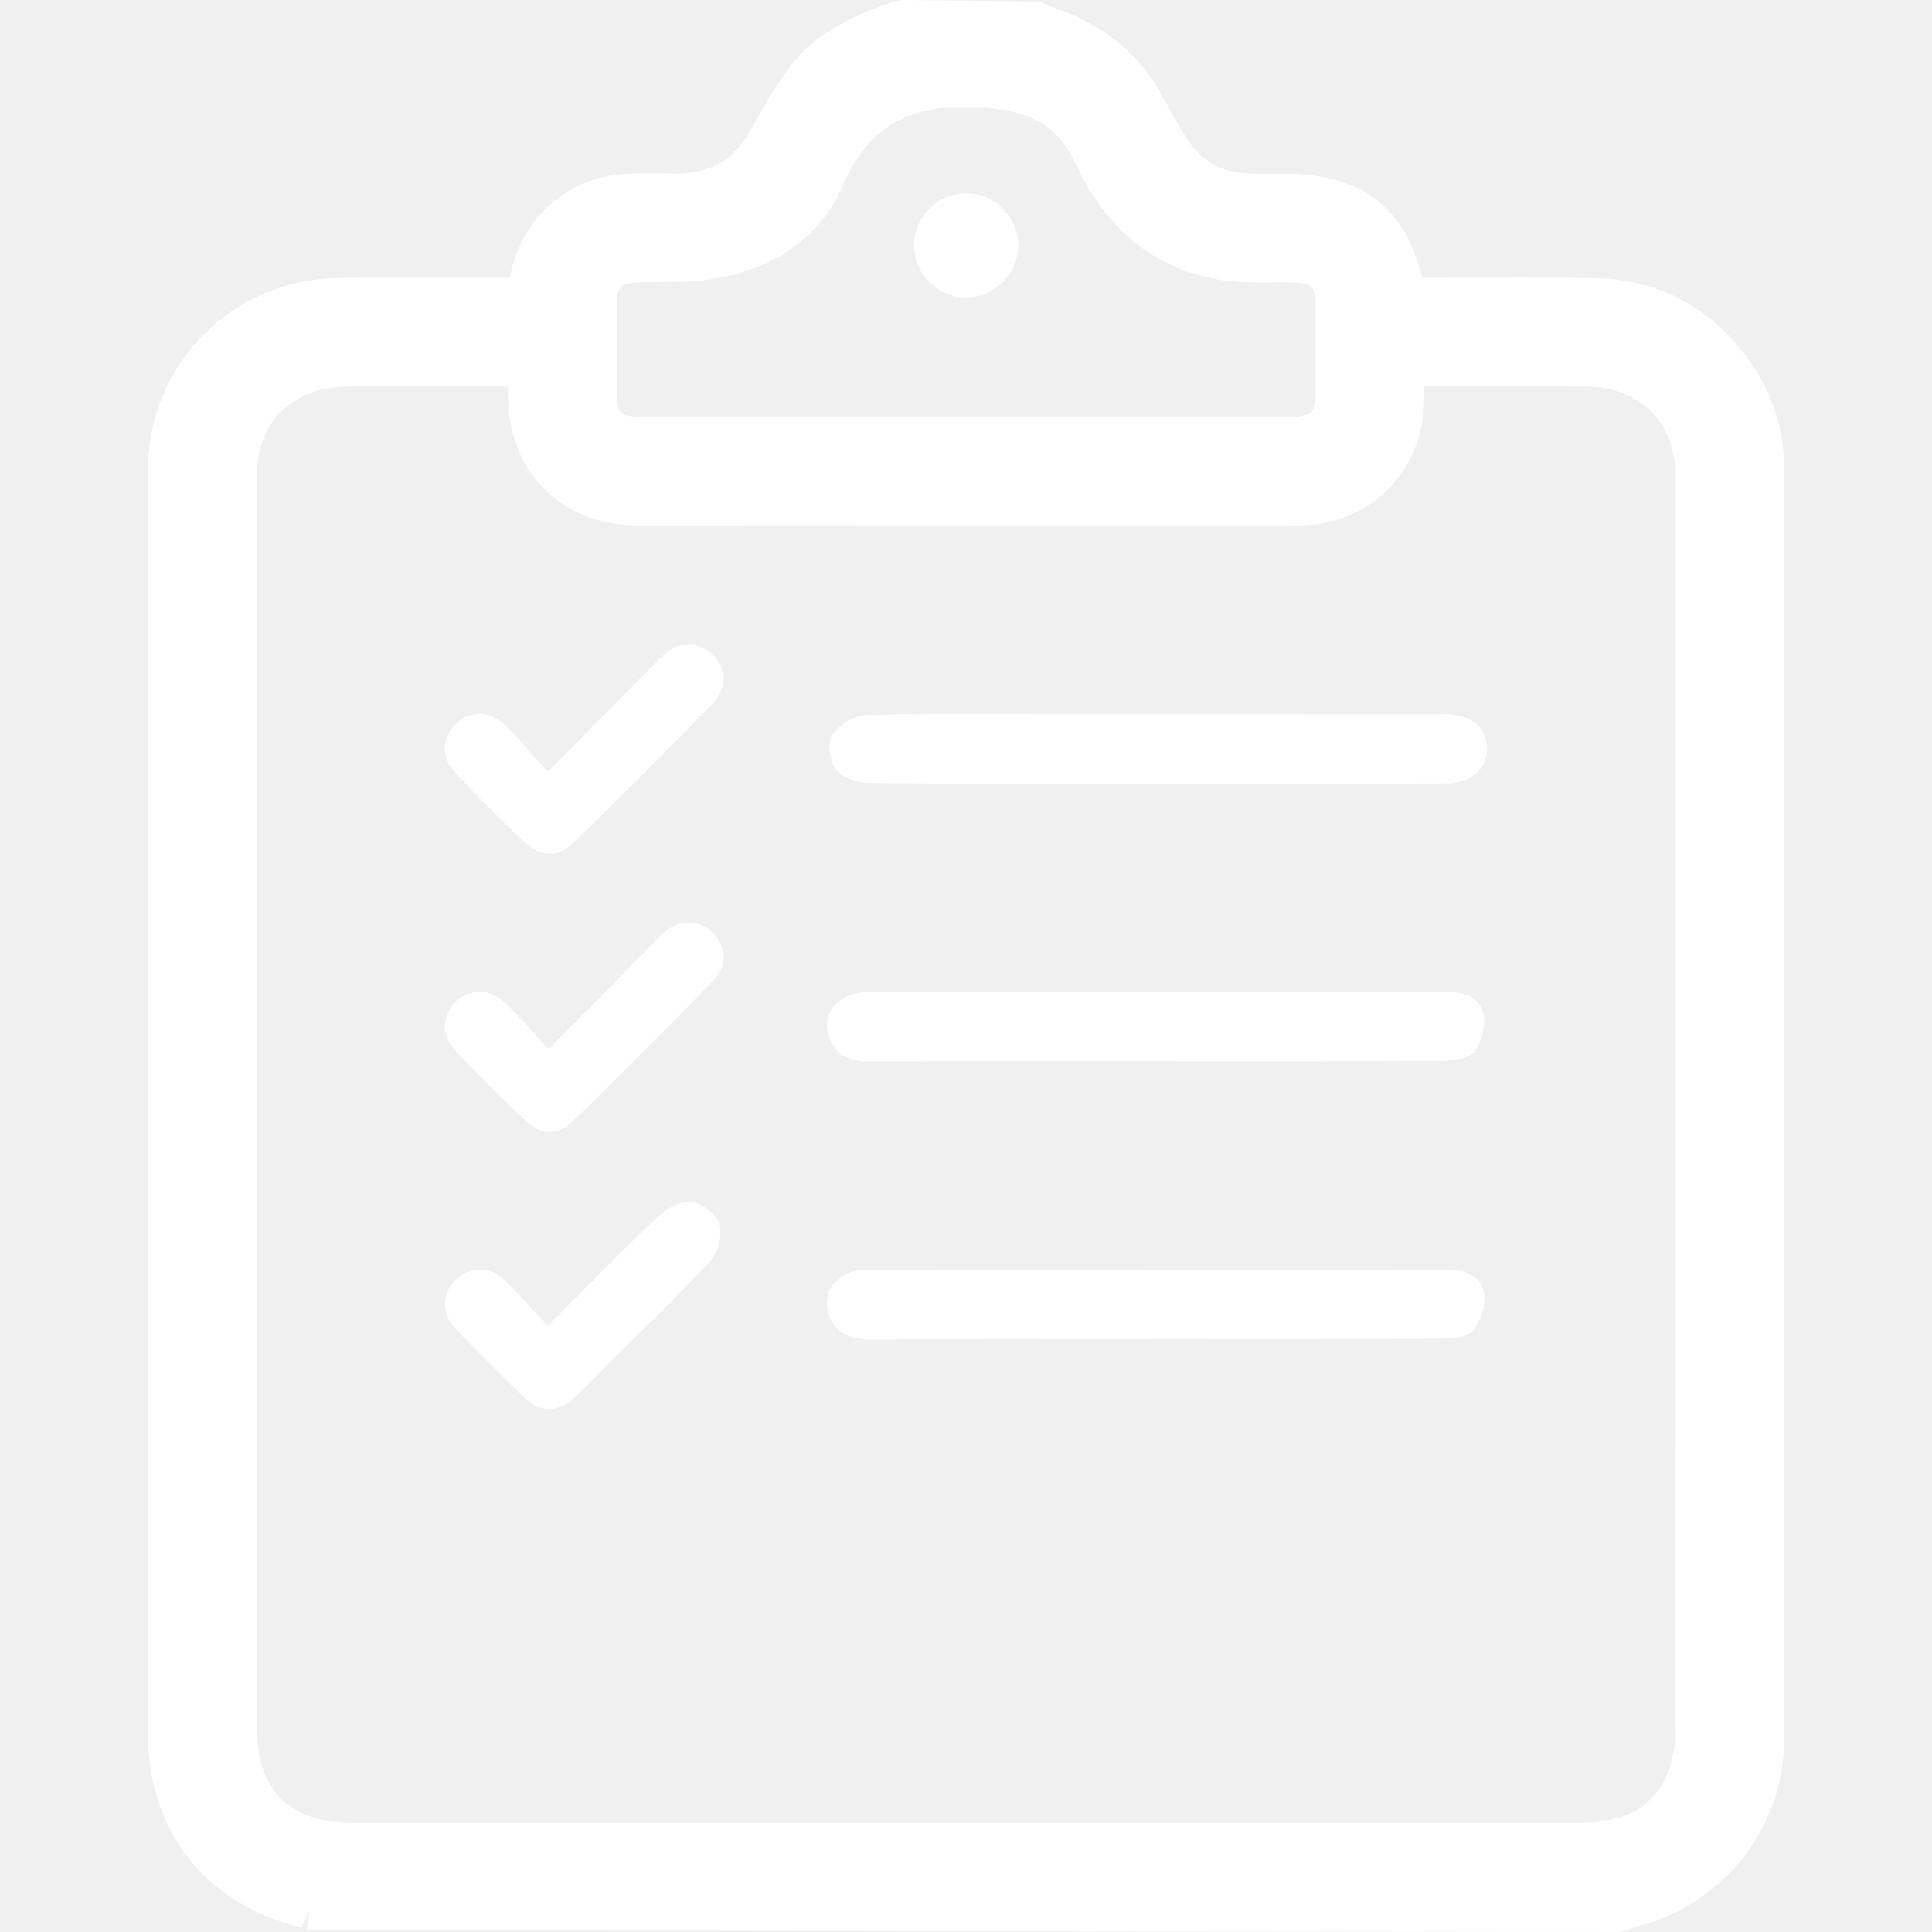
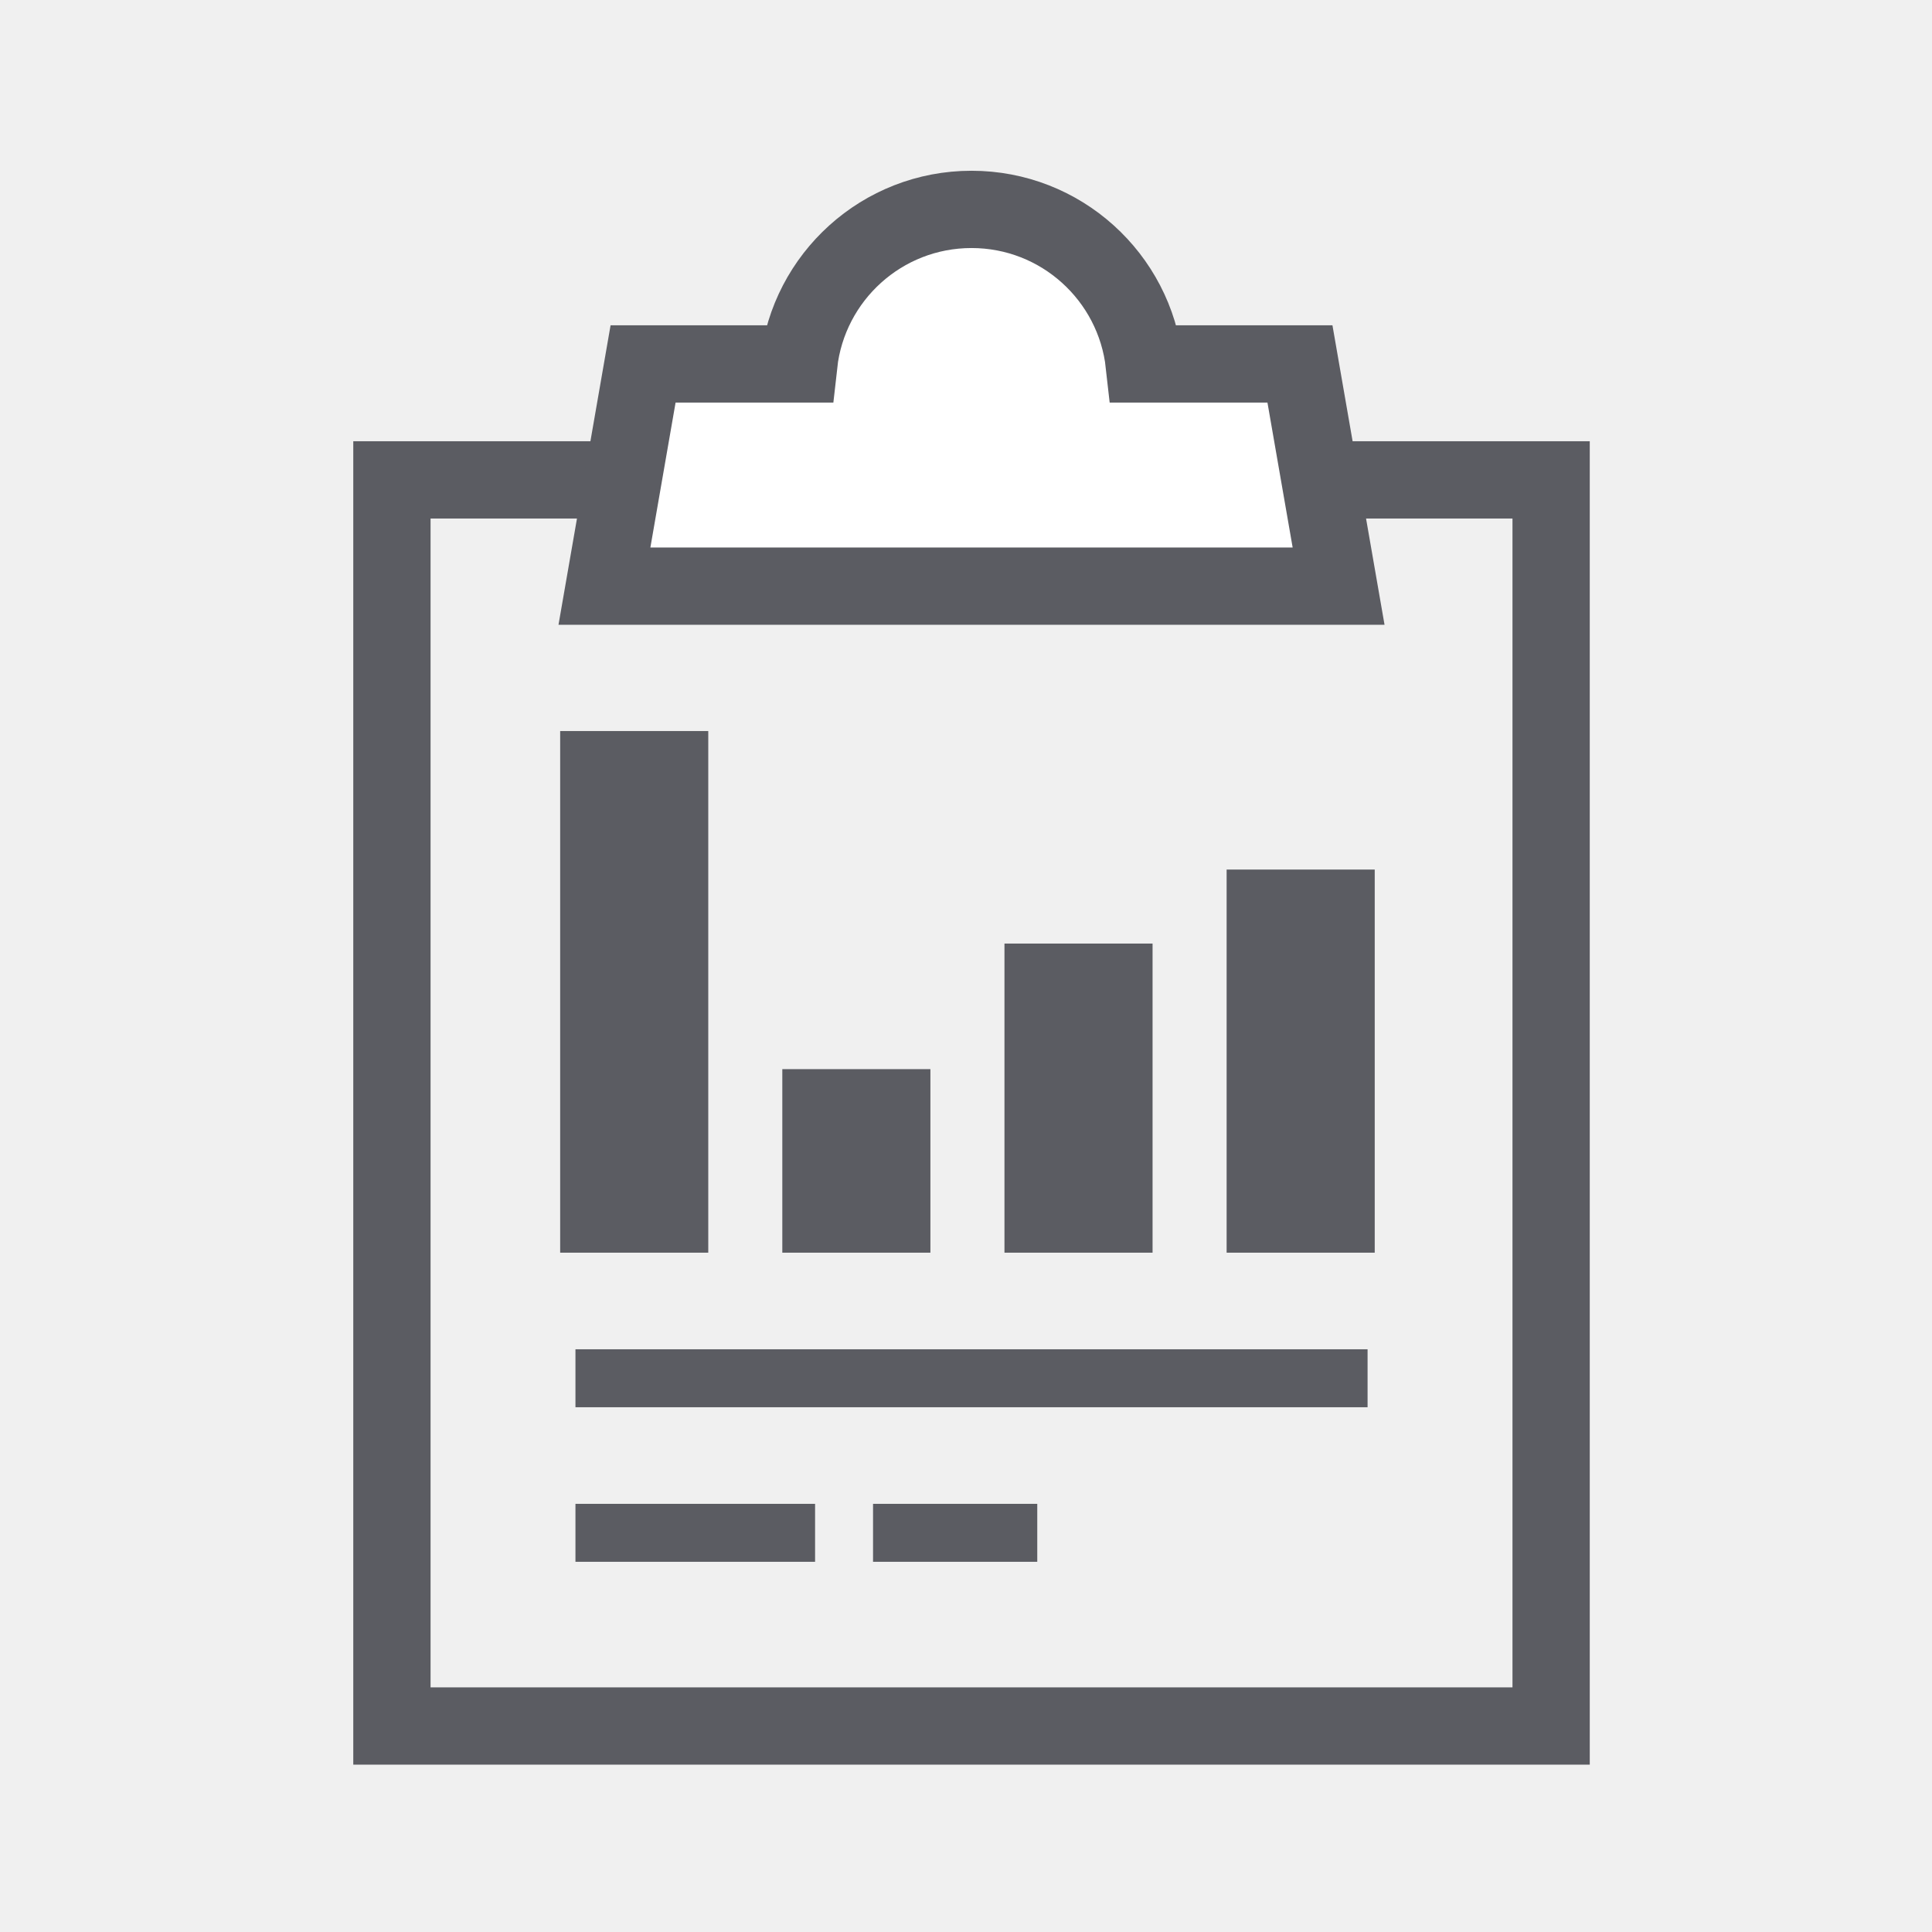
- <svg xmlns="http://www.w3.org/2000/svg" version="1.1" id="Layer_1" x="0px" y="0px" width="32px" height="32px" viewBox="0 0 32 32" style="enable-background:new 0 0 32 32;" xml:space="preserve">
-   <g id="g8H84R.tif_2_">
+ <svg xmlns="http://www.w3.org/2000/svg" version="1.1" id="Layer_1" x="0px" y="0px" viewBox="0 0 200 200" style="enable-background:new 0 0 200 200;" xml:space="preserve">
+   <g>
    <g>
-       <g>
-         <path style="fill:#FFFFFF;" d="M5.219,31.673c-0.043-0.02-0.083-0.048-0.128-0.059c-1.449-0.349-2.315-1.431-2.316-2.92     c-0.003-6.573-0.001-7.688,0-14.261c0-2.227-0.012-4.454,0.006-6.681c0.012-1.556,1.263-2.793,2.819-2.822     c0.682-0.013,1.365-0.003,2.047-0.004c0.346,0,0.693,0,1.059,0c0.032-0.145,0.058-0.281,0.092-0.415     c0.192-0.755,0.83-1.276,1.607-1.307c0.263-0.01,0.527-0.007,0.79-0.002c0.69,0.014,1.185-0.291,1.522-0.889     c0.199-0.354,0.398-0.712,0.645-1.032c0.393-0.51,0.974-0.745,1.562-0.955c0.719,0,1.438,0,2.157,0     c0.108,0.044,0.215,0.092,0.324,0.13c0.667,0.236,1.201,0.634,1.547,1.264c0.132,0.241,0.263,0.484,0.408,0.717     c0.3,0.48,0.734,0.741,1.304,0.761c0.203,0.007,0.407,0.002,0.611,0.002c1.204,0.001,1.809,0.509,2.017,1.725     c1.021,0,2.049-0.011,3.076,0.003c1.018,0.014,1.818,0.458,2.388,1.3c0.316,0.467,0.472,0.991,0.472,1.556     c0.001,8.825,0.003,12.19-0.001,21.014c-0.001,1.342-0.908,2.473-2.207,2.796c-0.08,0.02-0.156,0.051-0.234,0.076     C19.596,31.673,12.408,31.673,5.219,31.673z M8.74,6.078c-1.025,0-1.995-0.002-2.964,0c-1.124,0.002-1.85,0.719-1.85,1.836     c-0.001,8.709-0.001,11.959,0.001,20.668c0,1.273,0.68,1.941,1.96,1.941c6.756,0,13.513,0,20.269,0     c1.238,0,1.924-0.694,1.924-1.945c0-4.72,0-3.981,0-8.7c0-4.001,0.002-8.002-0.001-12.003c-0.001-1.055-0.733-1.787-1.781-1.796     c-0.359-0.003-0.719-0.002-1.078-0.002c-0.643,0-1.285,0-1.957,0c0,0.209,0.002,0.374,0,0.54     c-0.014,1.008-0.744,1.747-1.747,1.759c-0.551,0.007-1.102,0.002-1.653,0.002c-3.103,0-6.205,0.002-9.308-0.002     C9.477,8.375,8.751,7.648,8.74,6.575C8.739,6.422,8.74,6.269,8.74,6.078z M15.98,7.228c1.808,0,3.617,0.001,5.425-0.001     c0.495-0.001,0.703-0.206,0.706-0.692c0.004-0.503,0.005-1.006,0-1.509c-0.005-0.463-0.217-0.664-0.689-0.674     c-0.394-0.008-0.797,0.024-1.181-0.043c-1.025-0.18-1.704-0.819-2.133-1.742c-0.364-0.784-0.968-1.059-1.831-1.114     c-1.26-0.081-2.109,0.31-2.622,1.507c-0.318,0.742-0.993,1.165-1.781,1.319c-0.429,0.084-0.88,0.058-1.321,0.073     c-0.444,0.015-0.656,0.22-0.66,0.666C9.889,5.497,9.89,5.976,9.892,6.455c0.003,0.591,0.186,0.773,0.771,0.773     C12.435,7.227,14.208,7.228,15.98,7.228z" />
-         <path style="fill:#FFFFFF;" d="M26.837,32L5.081,31.969l0.048-0.342l-0.13,0.3c-1.59-0.381-2.549-1.592-2.55-3.232L2.447,19.41     l0.001-4.976L2.446,12.46c-0.002-1.57-0.005-3.14,0.008-4.71c0.014-1.732,1.393-3.114,3.14-3.146     C5.872,4.599,6.151,4.598,6.43,4.598L8.442,4.6c0.012-0.057,0.026-0.114,0.04-0.17c0.227-0.893,0.995-1.516,1.91-1.552     c0.268-0.011,0.539-0.008,0.81-0.002c0.569-0.006,0.953-0.229,1.23-0.722c0.213-0.379,0.416-0.741,0.671-1.072     c0.444-0.576,1.088-0.841,1.71-1.063L14.923,0l2.279,0.024l0.105,0.043c0.068,0.028,0.136,0.057,0.206,0.082     c0.781,0.276,1.36,0.753,1.724,1.415l0.055,0.101c0.11,0.202,0.221,0.405,0.344,0.6c0.245,0.393,0.585,0.592,1.038,0.609     c0.082,0.003,0.165,0.004,0.247,0.004l0.353-0.002c1.269,0.001,2.001,0.551,2.283,1.725l1.616-0.004     c0.399,0,0.798,0.002,1.198,0.007c1.122,0.016,2.015,0.501,2.654,1.443c0.35,0.517,0.528,1.102,0.529,1.739l0.001,5.042     c0.001,5.481,0.001,9.044-0.003,15.972c0,1.473-1.01,2.753-2.455,3.113c-0.043,0.011-0.085,0.026-0.128,0.041L26.837,32z      M5.298,31.347l21.454-0.008c0.062-0.022,0.124-0.043,0.188-0.059c1.172-0.291,1.959-1.288,1.959-2.479     c0.003-6.928,0.003-10.491,0.003-15.972l-0.001-5.042c-0.001-0.504-0.141-0.966-0.416-1.373     c-0.519-0.766-1.214-1.144-2.122-1.157C25.966,5.251,25.57,5.25,25.173,5.25l-2.158,0.004l-0.047-0.272     c-0.18-1.059-0.64-1.453-1.695-1.454L20.922,3.53c-0.09,0-0.18-0.001-0.27-0.004c-0.669-0.024-1.211-0.34-1.57-0.915     c-0.128-0.205-0.246-0.418-0.362-0.632l-0.055-0.1c-0.288-0.526-0.736-0.89-1.369-1.114c-0.081-0.029-0.161-0.062-0.24-0.095     l-0.04-0.017H14.98c-0.533,0.192-1.034,0.406-1.36,0.828c-0.225,0.293-0.417,0.634-0.603,0.964     c-0.41,0.73-1.002,1.085-1.776,1.085c-0.358-0.006-0.567-0.009-0.823,0.001C9.784,3.556,9.273,3.973,9.115,4.592     c-0.022,0.086-0.04,0.173-0.059,0.263L8.968,5.254L6.43,5.251c-0.275,0-0.549,0.002-0.824,0.007     C4.215,5.283,3.118,6.38,3.107,7.755c-0.012,1.568-0.01,3.136-0.008,4.704l0.002,1.975L3.1,19.411l0.001,9.284     c0.001,1.338,0.754,2.286,2.066,2.602C5.22,31.31,5.263,31.329,5.298,31.347z M16.021,30.85L5.886,30.849     c-1.453,0-2.286-0.827-2.286-2.268L3.599,7.914c0-1.291,0.874-2.16,2.176-2.163L6.87,5.75l2.196,0.001v0.82     C9.076,7.468,9.66,8.049,10.554,8.05l6.981,0.002l2.327,0l0.954,0.002c0.232,0,0.463-0.001,0.695-0.004     c0.828-0.01,1.414-0.601,1.425-1.437l0.001-0.349l-0.001-0.513l3.364,0.002c1.238,0.011,2.104,0.883,2.105,2.122l0.001,20.704     c-0.001,1.422-0.842,2.271-2.251,2.271L16.021,30.85z M6.87,6.403L5.776,6.404c-0.94,0.002-1.524,0.58-1.524,1.51l0.001,20.667     c0,1.087,0.534,1.615,1.633,1.615l10.135,0.001l10.134-0.001c1.059,0,1.597-0.545,1.598-1.618L27.751,7.875     c-0.001-0.871-0.587-1.462-1.457-1.47l-0.568-0.002l-0.507,0l-1.629,0c0,0.075,0,0.147-0.001,0.219     c-0.016,1.19-0.886,2.066-2.07,2.08c-0.234,0.003-0.469,0.004-0.703,0.004l-0.954-0.002l-4.654,0l-4.654-0.002     c-1.247-0.002-2.127-0.875-2.14-2.125l0-0.174L6.87,6.403z M18.877,7.555l-8.214,0c-0.766,0-1.094-0.328-1.097-1.098     c-0.002-0.48-0.004-0.96,0.001-1.441c0.006-0.617,0.352-0.969,0.975-0.99c0.123-0.004,0.246-0.005,0.37-0.006     c0.317-0.003,0.617-0.005,0.9-0.061c0.528-0.104,1.225-0.383,1.544-1.127c0.542-1.267,1.476-1.798,2.943-1.704     c0.72,0.046,1.61,0.236,2.105,1.303c0.417,0.898,1.036,1.408,1.893,1.558c0.195,0.034,0.399,0.039,0.589,0.039l0.383-0.003     l0.161,0.002c0.825,0.018,1.004,0.552,1.009,0.997c0.005,0.505,0.004,1.01,0.001,1.514c-0.005,0.665-0.362,1.016-1.033,1.017     L18.877,7.555z M12.435,6.901L21.404,6.9c0.314,0,0.378-0.062,0.381-0.368c0.003-0.501,0.004-1.002-0.001-1.503     c-0.003-0.266-0.052-0.344-0.37-0.351l-0.147-0.002l-0.383,0.003c-0.209,0-0.456-0.006-0.702-0.049     c-1.068-0.187-1.866-0.835-2.372-1.926c-0.284-0.613-0.721-0.872-1.555-0.926c-1.17-0.077-1.869,0.3-2.301,1.31     c-0.336,0.785-1.053,1.322-2.018,1.511c-0.342,0.067-0.687,0.07-1.02,0.073c-0.118,0.001-0.236,0.002-0.353,0.006     c-0.275,0.009-0.342,0.077-0.345,0.343c-0.004,0.477-0.003,0.955-0.001,1.432c0.002,0.41,0.039,0.448,0.444,0.448H12.435z" />
-       </g>
-       <g>
-         <path style="fill:#FFFFFF;" d="M19.179,12.979c-1.592,0-3.184,0.008-4.775-0.01c-0.193-0.002-0.451-0.087-0.559-0.226     c-0.106-0.135-0.144-0.445-0.057-0.578c0.107-0.166,0.37-0.316,0.57-0.322c1.1-0.031,2.202-0.016,3.303-0.016     c2.082,0,4.165,0,6.247,0.001c0.413,0,0.647,0.156,0.71,0.461c0.078,0.38-0.208,0.686-0.663,0.687     C22.362,12.981,20.771,12.978,19.179,12.979z" />
-       </g>
-       <g>
-         <path style="fill:#FFFFFF;" d="M19.166,17.579c-1.592,0-3.183-0.003-4.775,0.002c-0.323,0.001-0.567-0.106-0.667-0.426     c-0.121-0.386,0.178-0.723,0.647-0.725c1.52-0.005,3.04-0.003,4.56-0.003c1.675,0,3.351,0.003,5.026-0.001     c0.291-0.001,0.559,0.084,0.615,0.377c0.037,0.191-0.029,0.454-0.148,0.607c-0.093,0.119-0.339,0.16-0.518,0.161     C22.326,17.584,20.746,17.579,19.166,17.579z" />
-       </g>
-       <g>
-         <path style="fill:#FFFFFF;" d="M19.129,22.181c-1.58,0-3.16-0.003-4.74,0.002c-0.341,0.001-0.588-0.122-0.675-0.463     c-0.096-0.375,0.204-0.689,0.656-0.69c1.424-0.003,2.849-0.001,4.273-0.001c1.771,0,3.543,0.003,5.314-0.001     c0.311-0.001,0.578,0.103,0.627,0.411c0.03,0.19-0.063,0.443-0.187,0.597c-0.088,0.109-0.323,0.137-0.492,0.138     c-1.592,0.01-3.184,0.006-4.775,0.006C19.129,22.18,19.129,22.181,19.129,22.181z" />
-       </g>
-       <g>
-         <path style="fill:#FFFFFF;" d="M9.075,12.783c0.663-0.67,1.253-1.264,1.839-1.861c0.223-0.228,0.472-0.331,0.771-0.164     c0.329,0.183,0.402,0.602,0.123,0.89c-0.758,0.781-1.53,1.549-2.308,2.311c-0.25,0.245-0.547,0.241-0.804-0.002     c-0.399-0.378-0.789-0.768-1.165-1.169c-0.224-0.239-0.207-0.559,0-0.779c0.217-0.23,0.555-0.256,0.804-0.023     C8.587,12.222,8.806,12.491,9.075,12.783z" />
-       </g>
-       <g>
-         <path style="fill:#FFFFFF;" d="M9.087,17.377c0.617-0.625,1.171-1.187,1.725-1.749c0.067-0.068,0.132-0.14,0.206-0.2     c0.255-0.206,0.56-0.199,0.78,0.014c0.219,0.211,0.26,0.547,0.037,0.776c-0.775,0.798-1.562,1.585-2.358,2.362     c-0.226,0.221-0.516,0.218-0.748,0.003c-0.412-0.382-0.809-0.781-1.194-1.191c-0.235-0.25-0.21-0.586,0.02-0.804     c0.228-0.217,0.552-0.222,0.806,0.019C8.603,16.836,8.82,17.091,9.087,17.377z" />
-       </g>
-       <g>
-         <path style="fill:#FFFFFF;" d="M9.073,21.965c0.646-0.647,1.227-1.247,1.834-1.821c0.142-0.134,0.38-0.259,0.555-0.237     c0.172,0.021,0.41,0.208,0.456,0.369c0.05,0.177-0.023,0.465-0.151,0.605c-0.532,0.582-1.106,1.127-1.664,1.685     c-0.195,0.195-0.382,0.397-0.585,0.582c-0.275,0.251-0.564,0.257-0.832,0.003c-0.39-0.371-0.772-0.751-1.142-1.142     c-0.237-0.25-0.224-0.581-0.002-0.806c0.222-0.225,0.555-0.241,0.805-0.006C8.592,21.424,8.808,21.682,9.073,21.965z" />
-       </g>
-       <g>
-         <path style="fill:#FFFFFF;" d="M16.864,4.115c-0.029,0.472-0.452,0.844-0.922,0.811c-0.473-0.034-0.837-0.457-0.8-0.931     c0.036-0.46,0.438-0.812,0.902-0.792C16.516,3.224,16.893,3.643,16.864,4.115z" />
-       </g>
+       <rect x="40.571" y="49.677" style="fill:none;stroke:#5B5C62;stroke-width:8;stroke-linecap:square;stroke-miterlimit:10;" width="120.001" height="128.999" />
+       <rect x="57.988" y="75.677" style="fill:#5B5C62;" width="15.331" height="54" />
+       <rect x="80.984" y="110.677" style="fill:#5B5C62;" width="15.331" height="19" />
+       <rect x="103.982" y="97.677" style="fill:#5B5C62;" width="15.331" height="32" />
+       <rect x="126.98" y="90.017" style="fill:#5B5C62;" width="15.331" height="39.66" />
+       <line style="fill:none;stroke:#5B5C62;stroke-width:6;stroke-linecap:square;stroke-miterlimit:10;" x1="62.571" y1="142.677" x2="138.571" y2="142.677" />
+       <line style="fill:none;stroke:#5B5C62;stroke-width:6;stroke-linecap:square;stroke-miterlimit:10;" x1="62.571" y1="158.677" x2="81.377" y2="158.677" />
+       <line style="fill:none;stroke:#5B5C62;stroke-width:6;stroke-linecap:square;stroke-miterlimit:10;" x1="93.377" y1="158.677" x2="104.377" y2="158.677" />
    </g>
+     <path style="fill:#FFFFFF;stroke:#5B5C62;stroke-width:8;stroke-miterlimit:10;" d="M134.571,37.677h-16.117   c-0.996-8.999-8.618-16-17.883-16s-16.887,7.001-17.883,16H66.571l-4,23h76L134.571,37.677z" />
  </g>
</svg>
